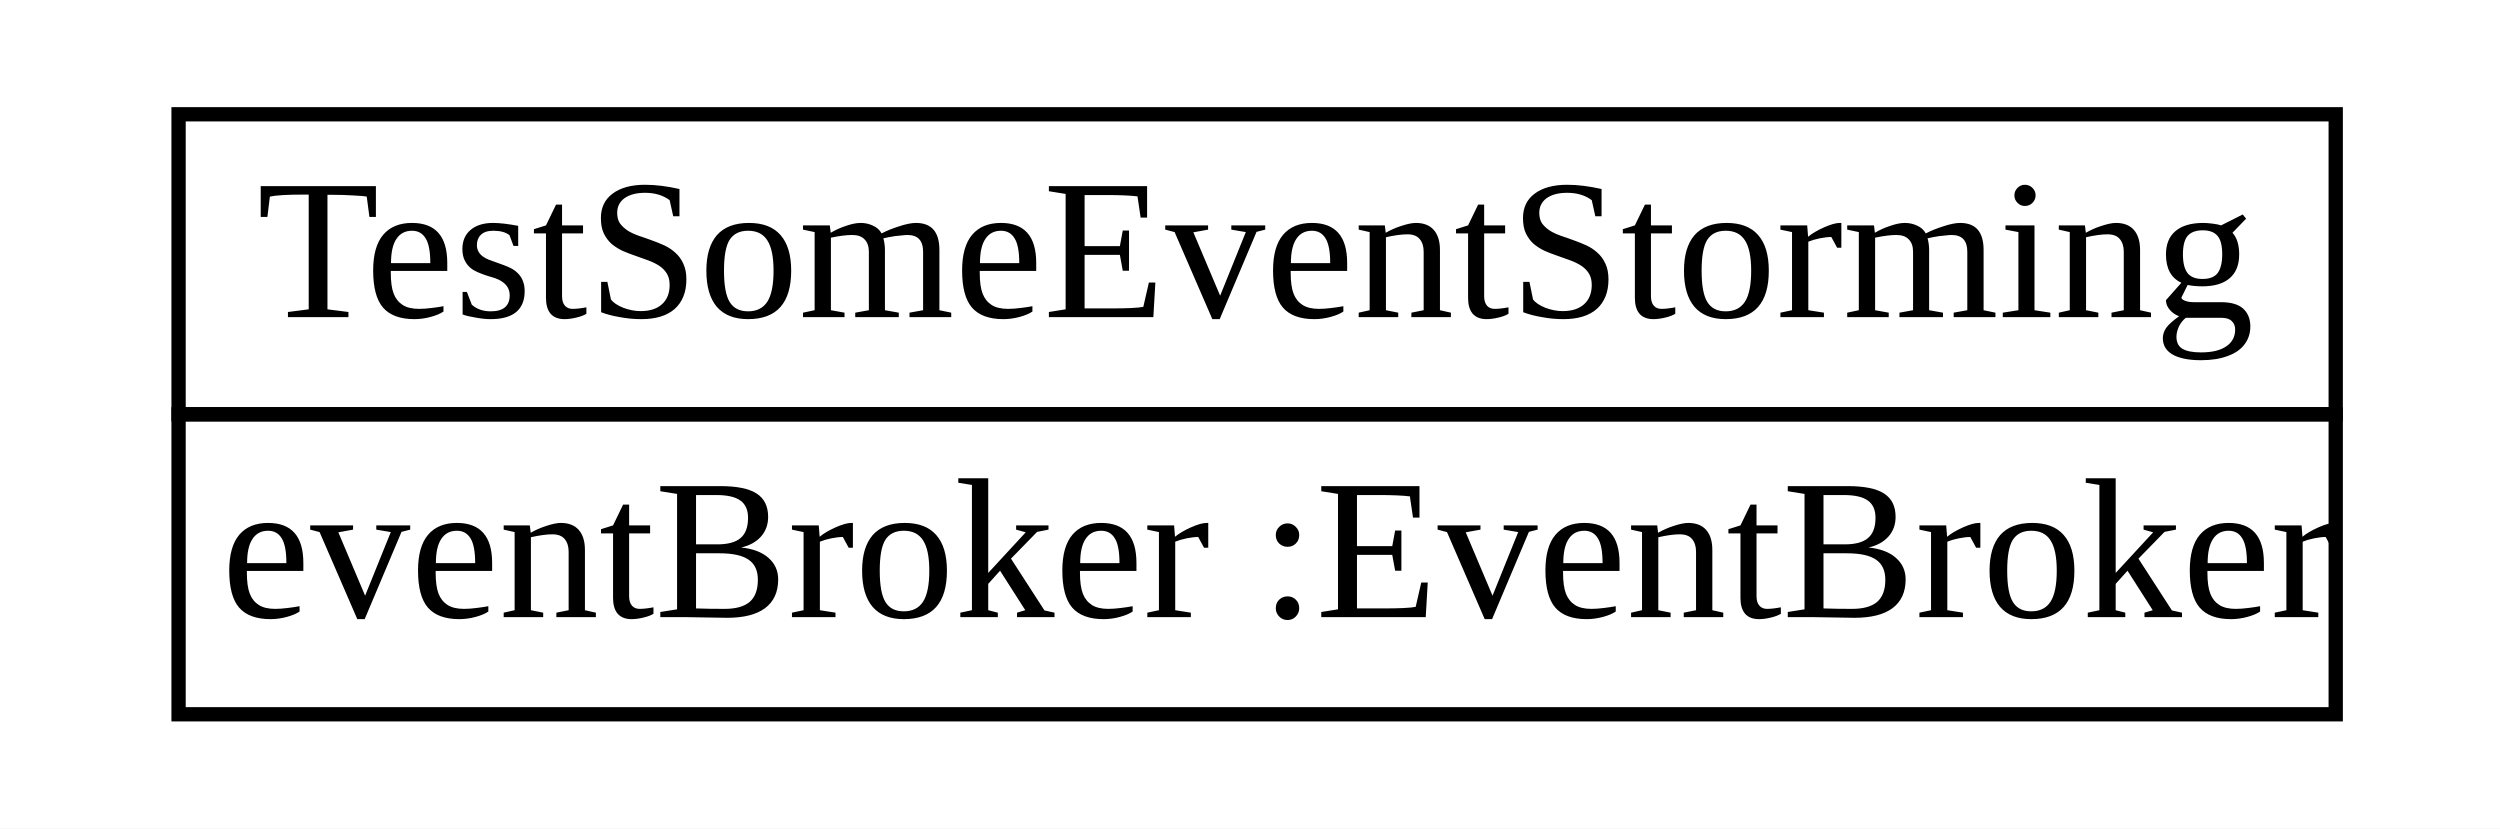
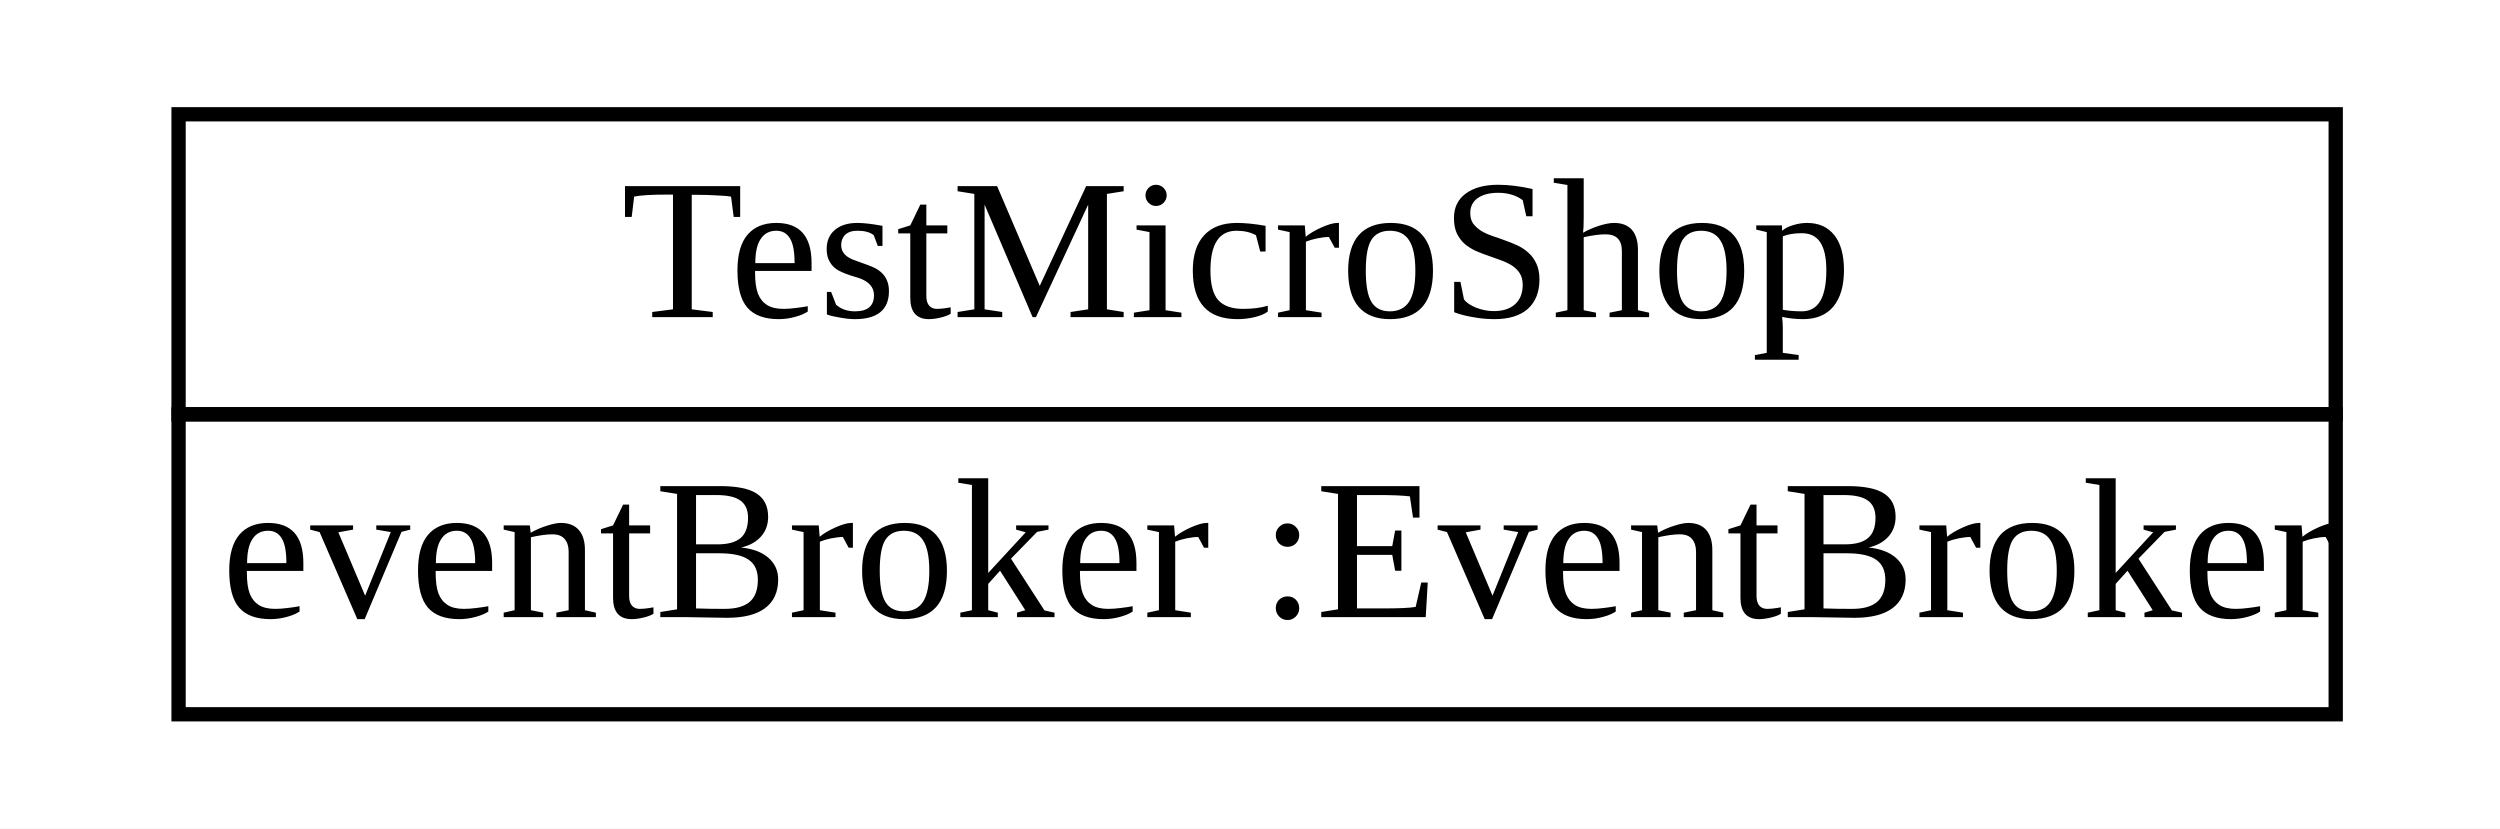
<svg xmlns="http://www.w3.org/2000/svg" width="175px" height="58px" viewBox="0.00 0.00 175.00 58.00">
  <g id="graph0" class="graph" transform="scale(1.0 1.0) rotate(0) translate(4 54)">
    <polygon fill="white" stroke="none" points="-4,4 -4,-54 171,-54 171,4 -4,4" />
    <g id="node1" class="node">
      <polygon fill="none" stroke="black" points="8.5,-25 8.5,-46 159.5,-46 159.5,-25 8.5,-25" />
-       <text text-anchor="start" x="14" y="-31.8" font-family="Times New Roman,serif" font-size="14.00">TestSomeEventStorming</text>
+       <text text-anchor="start" x="39.5" y="-31.8" font-family="Times New Roman,serif" font-size="14.00">TestMicroShop</text>
      <polygon fill="none" stroke="black" points="8.5,-4 8.5,-25 159.5,-25 159.5,-4 8.5,-4" />
      <text text-anchor="start" x="11.5" y="-10.8" font-family="Times New Roman,serif" font-size="14.00">eventBroker :EventBroker</text>
    </g>
  </g>
</svg>
